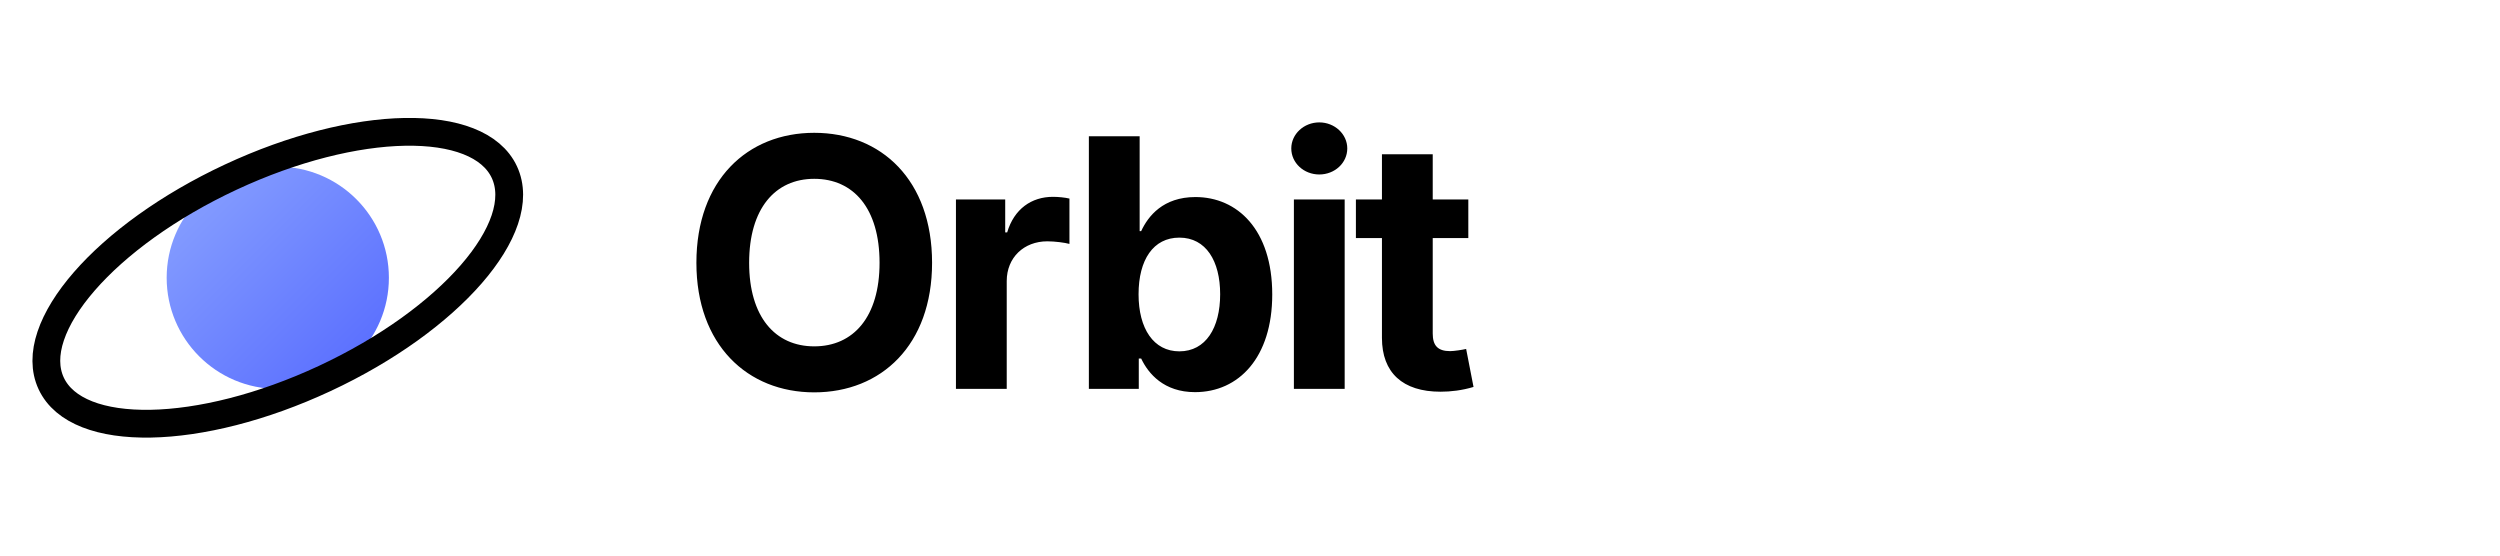
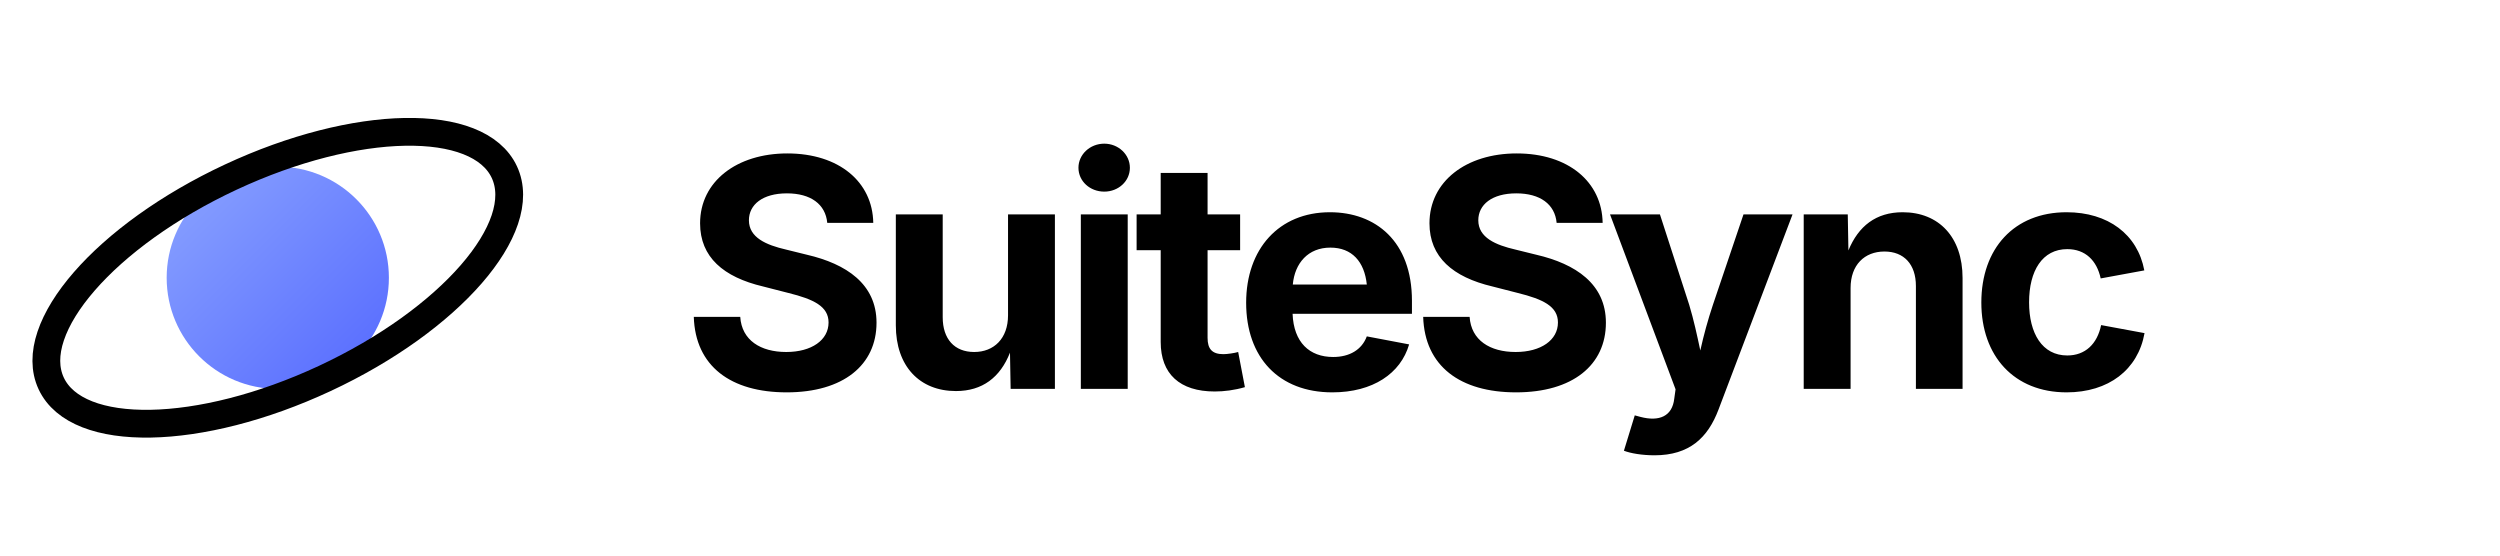
<svg xmlns="http://www.w3.org/2000/svg" viewBox="0 0 180 40" role="img" aria-labelledby="title">
  <defs>
    <linearGradient id="g" x1="0" x2="1" y1="0" y2="1">
      <stop stop-color="#8ba4ff" />
      <stop offset="1" stop-color="#5468ff" />
    </linearGradient>
  </defs>
  <circle cx="20" cy="20" r="8" fill="url(#g)" />
  <ellipse cx="20" cy="20" rx="18" ry="8" fill="none" stroke="currentColor" stroke-width="2" transform="rotate(-25 20 20)" />
-   <text x="49" y="28" fill="currentColor" font-family="Inter, ui-sans-serif, system-ui" font-size="25" font-weight="700" letter-spacing="-1">Orbit</text>
+   <text x="49" y="28" fill="currentColor" font-family="Inter, ui-sans-serif, system-ui" font-size="23" font-weight="700" letter-spacing="-1">SuiteSync</text>
</svg>
